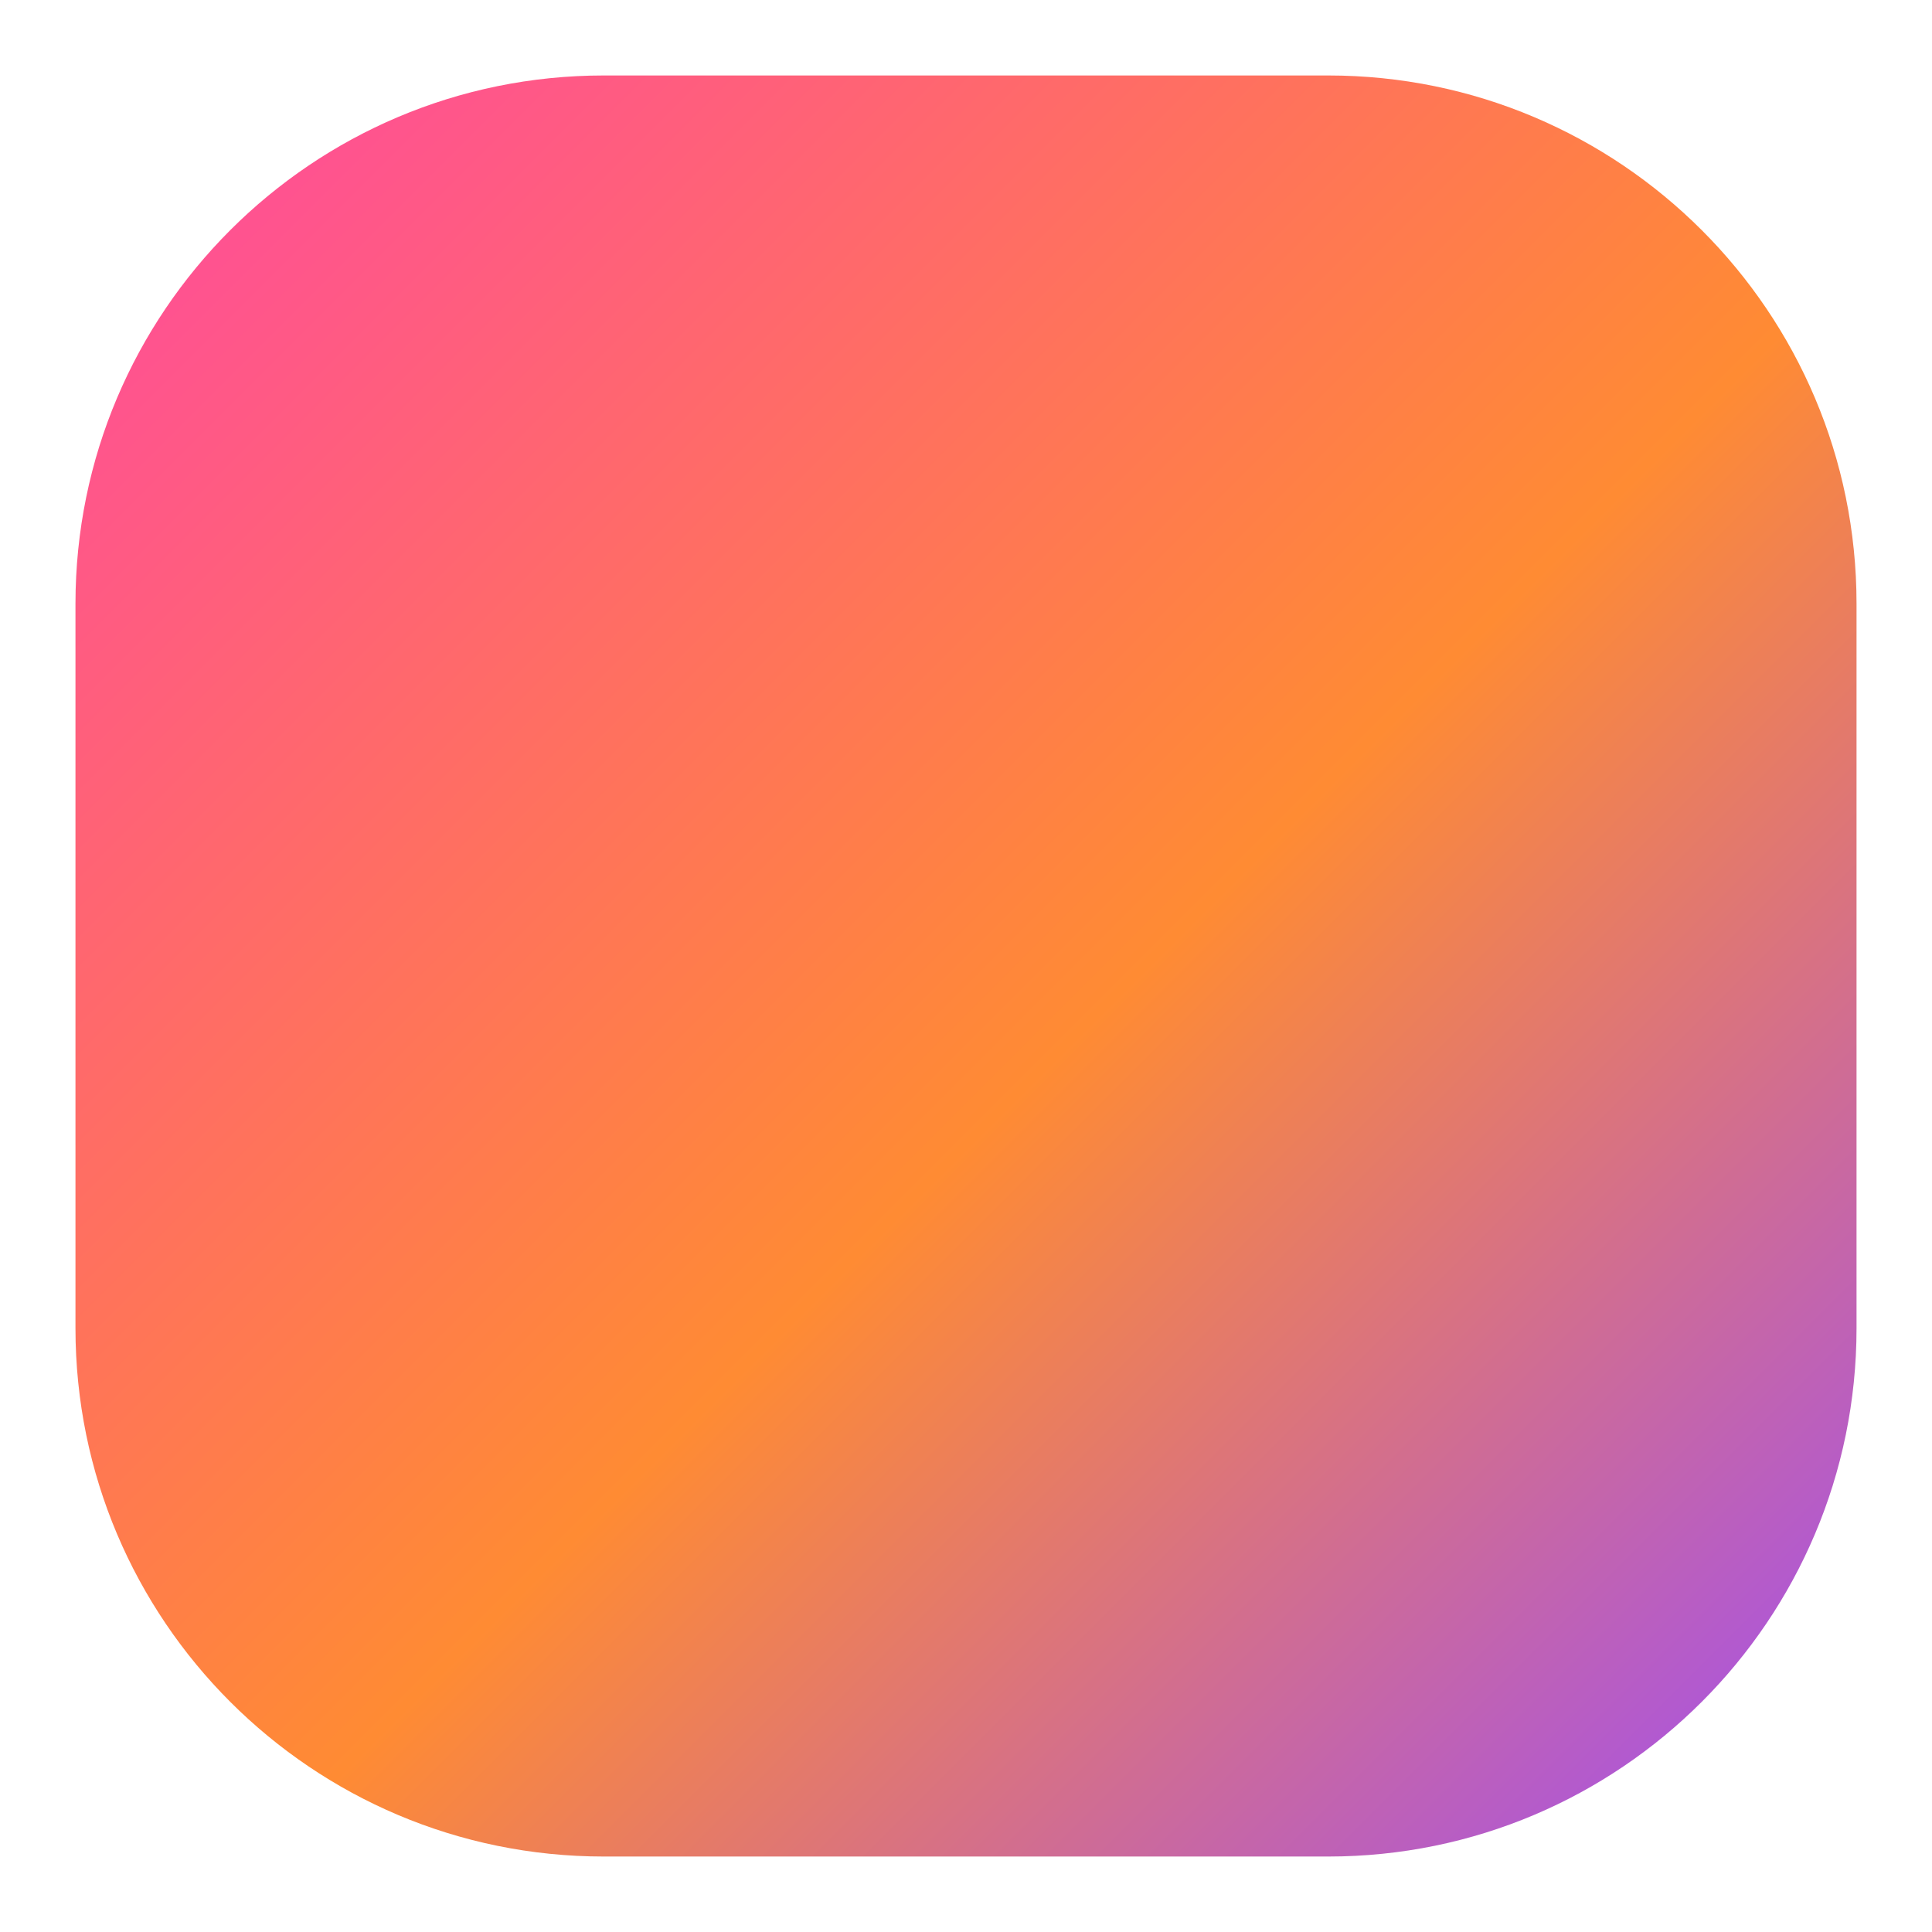
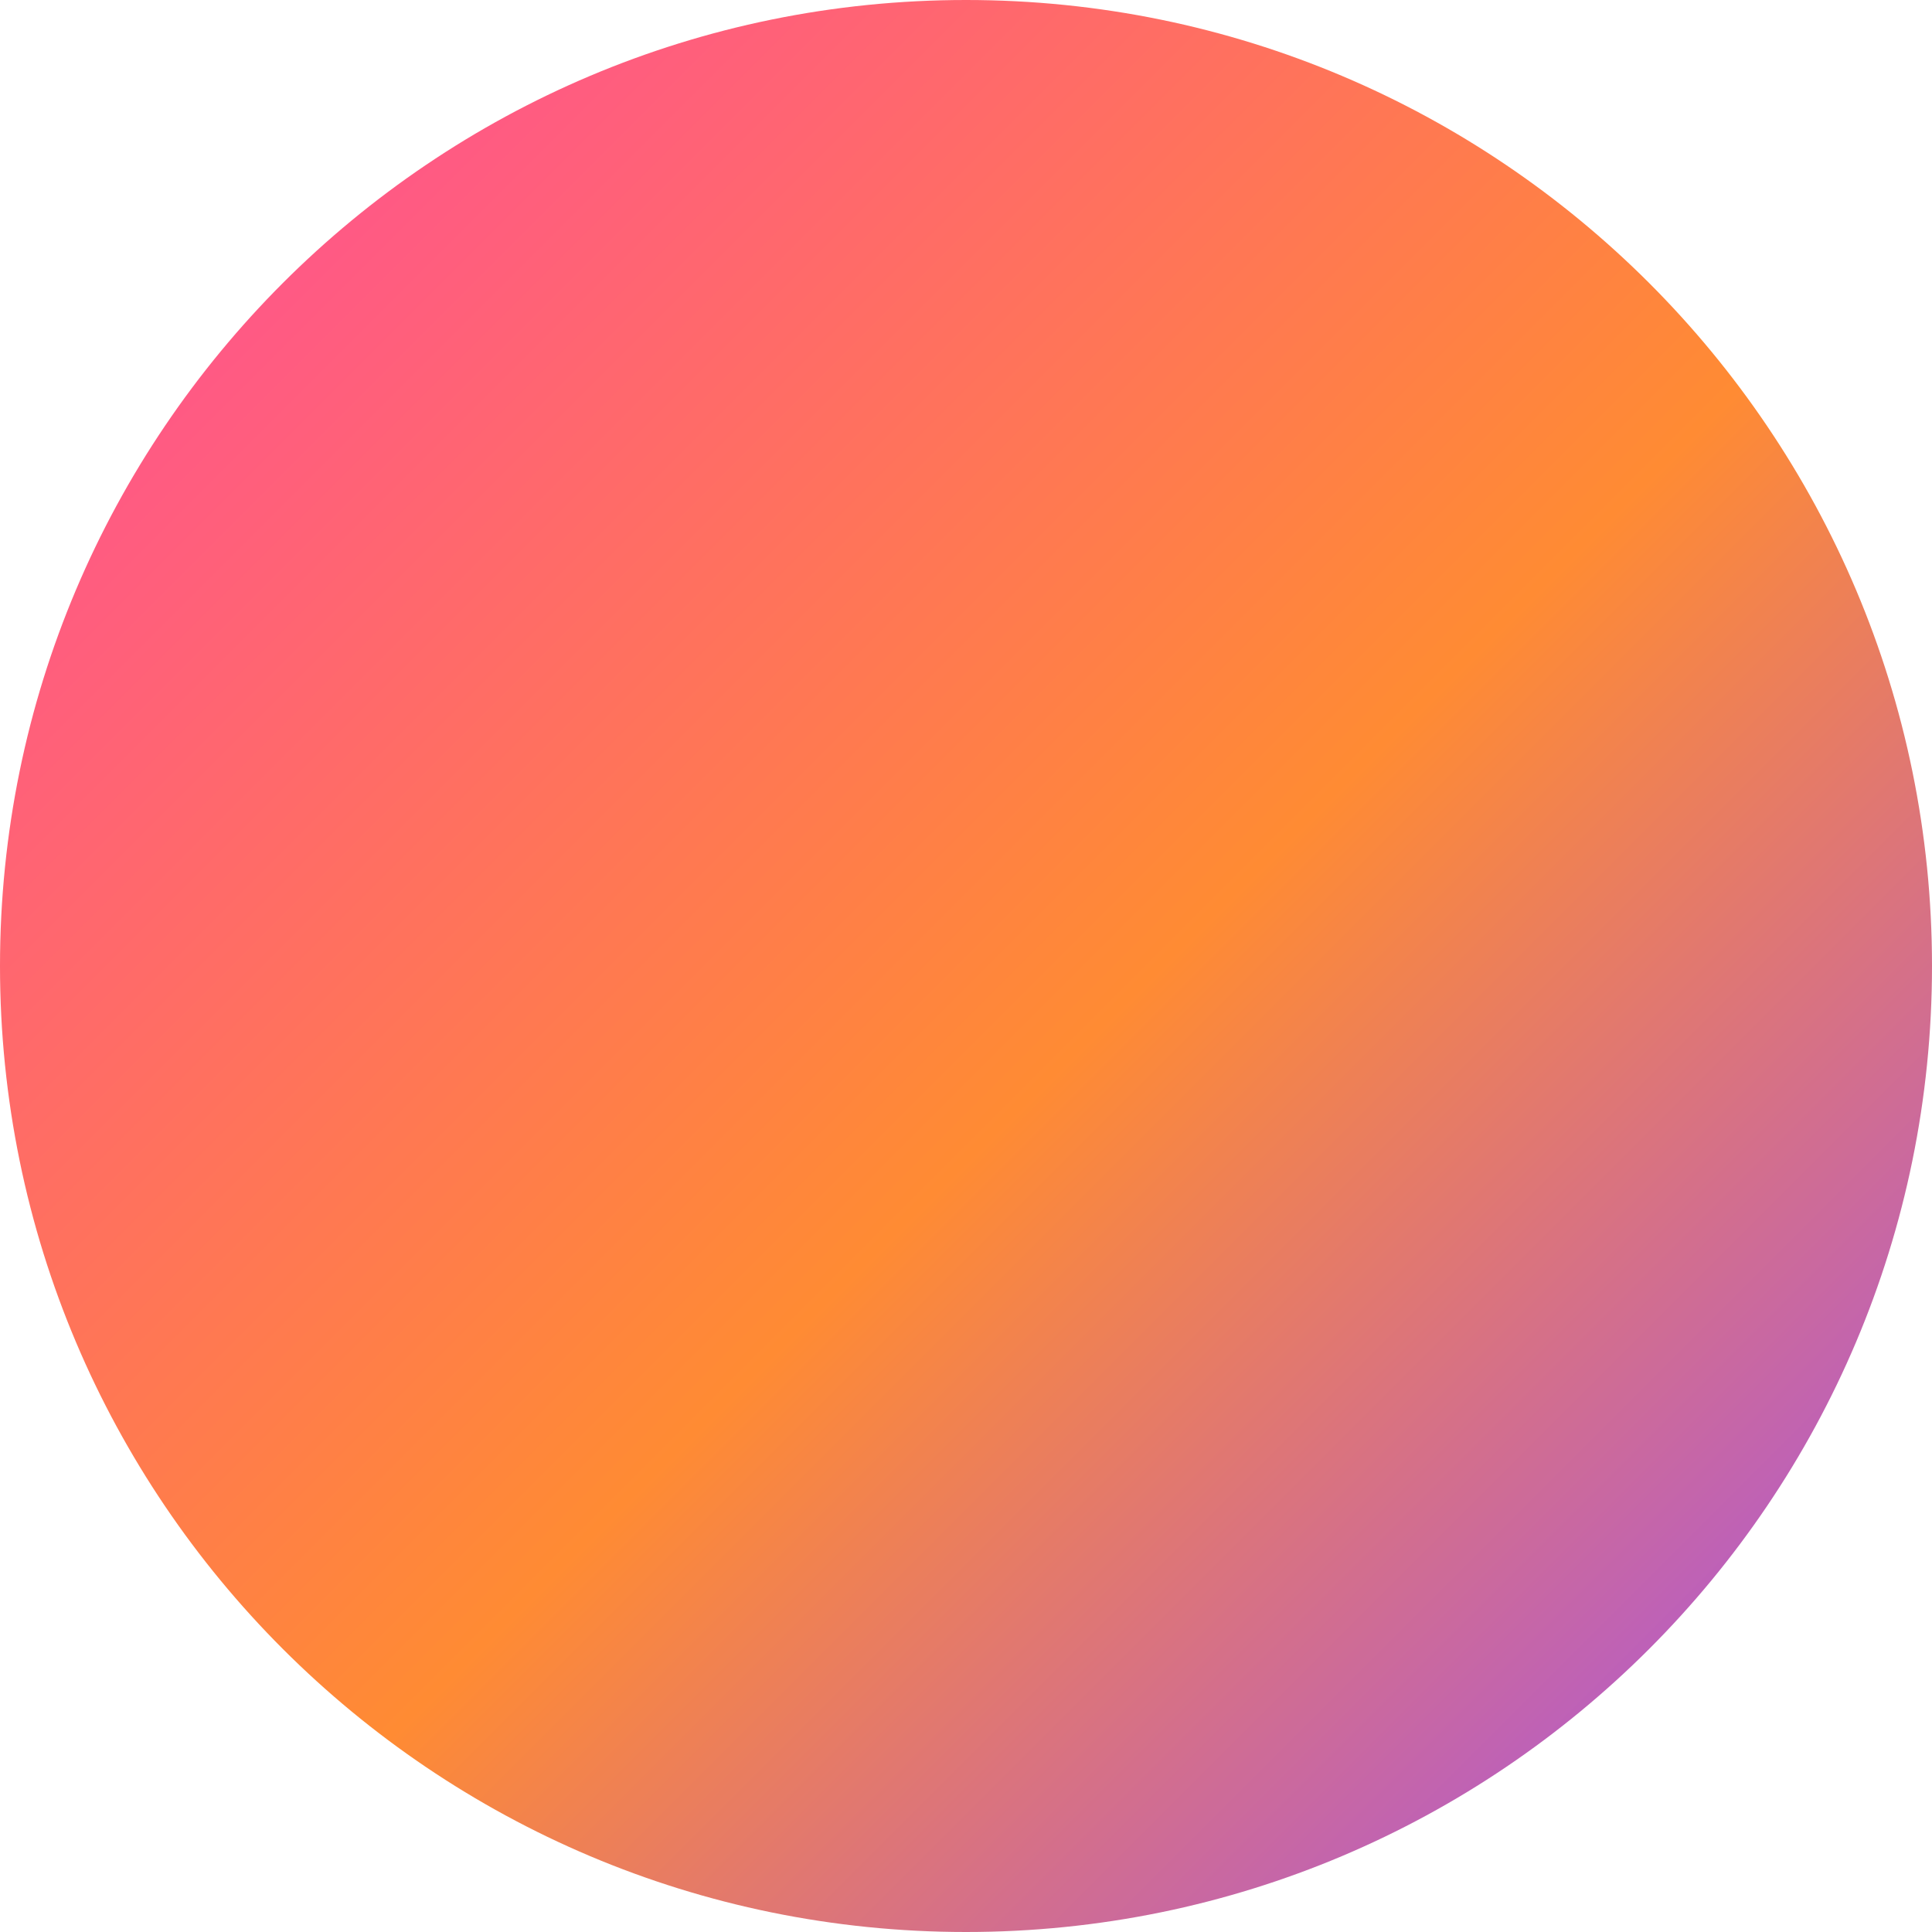
<svg xmlns="http://www.w3.org/2000/svg" width="512" height="512" viewBox="0 0 512 512">
  <defs>
    <linearGradient id="bm" x1="0" y1="0" x2="1" y2="1">
      <stop offset="0%" stop-color="#ff47a3" />
      <stop offset="55%" stop-color="#ff8b33" />
      <stop offset="100%" stop-color="#9d4cfa" />
    </linearGradient>
  </defs>
-   <rect x="20" y="20" width="472" height="472" rx="140" fill="url(#bm)" />
+   <circle cx="256" cy="256" r="256" fill="url(#bm)" />
</svg>
